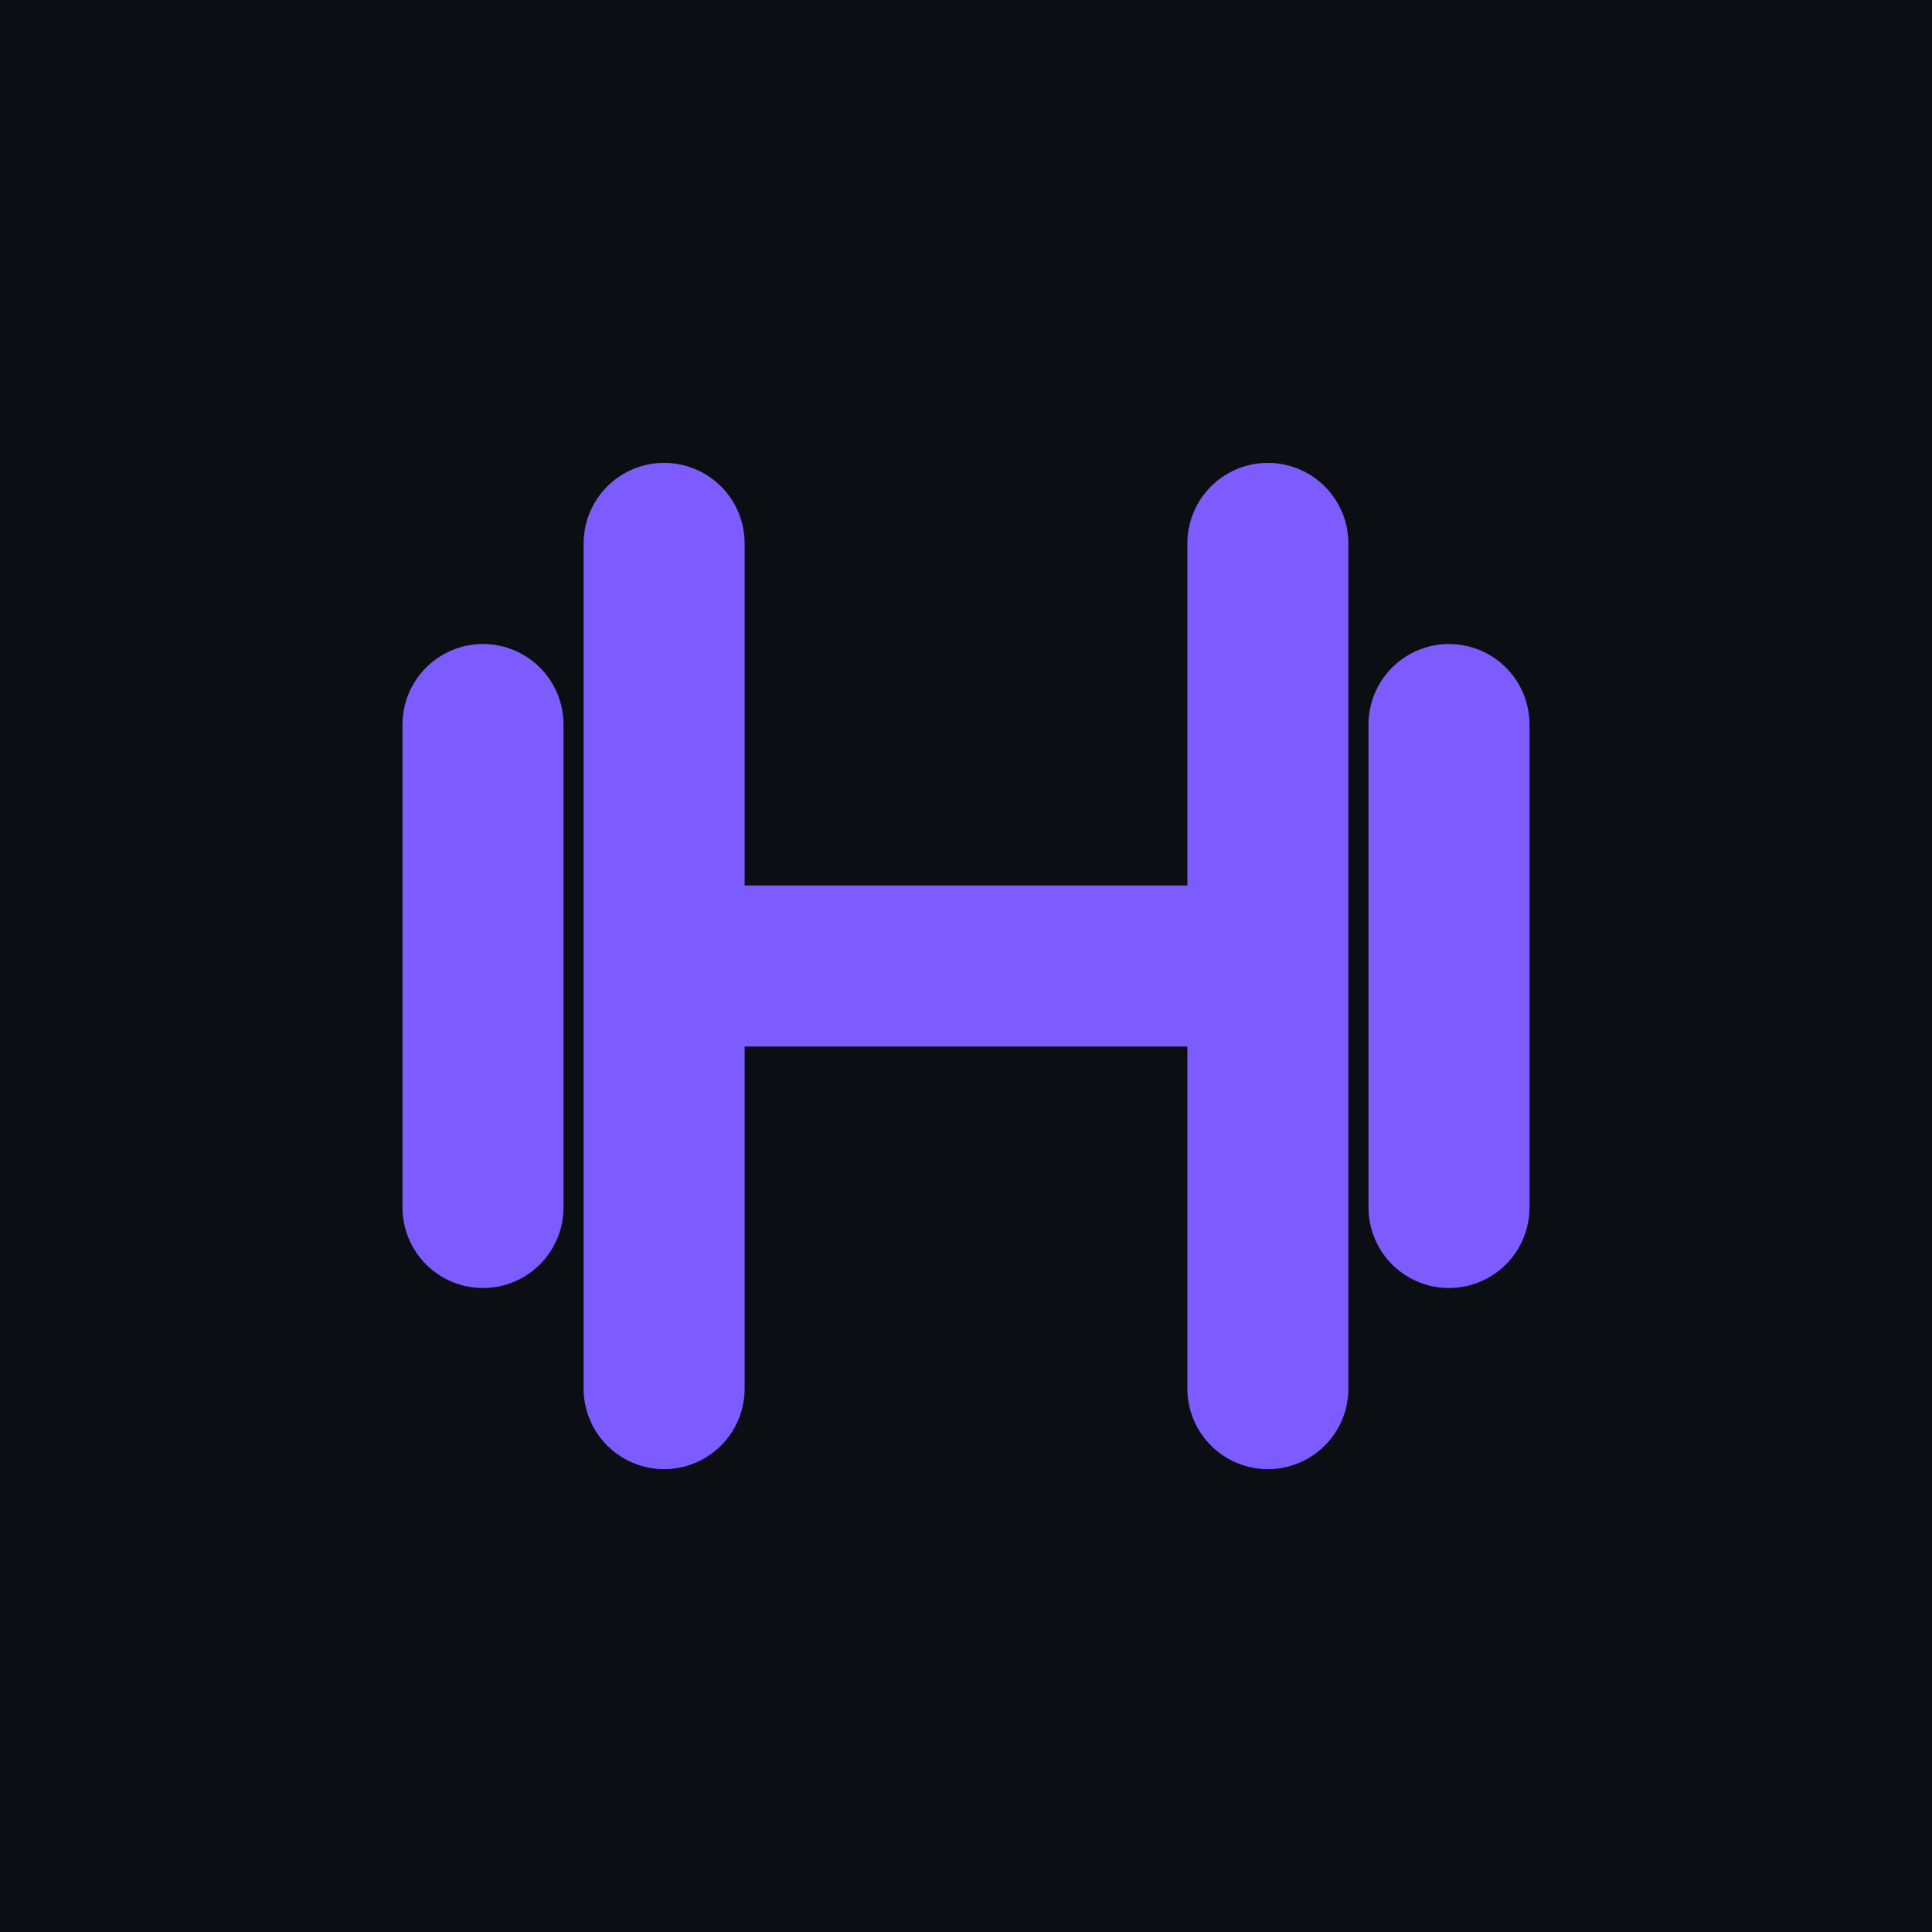
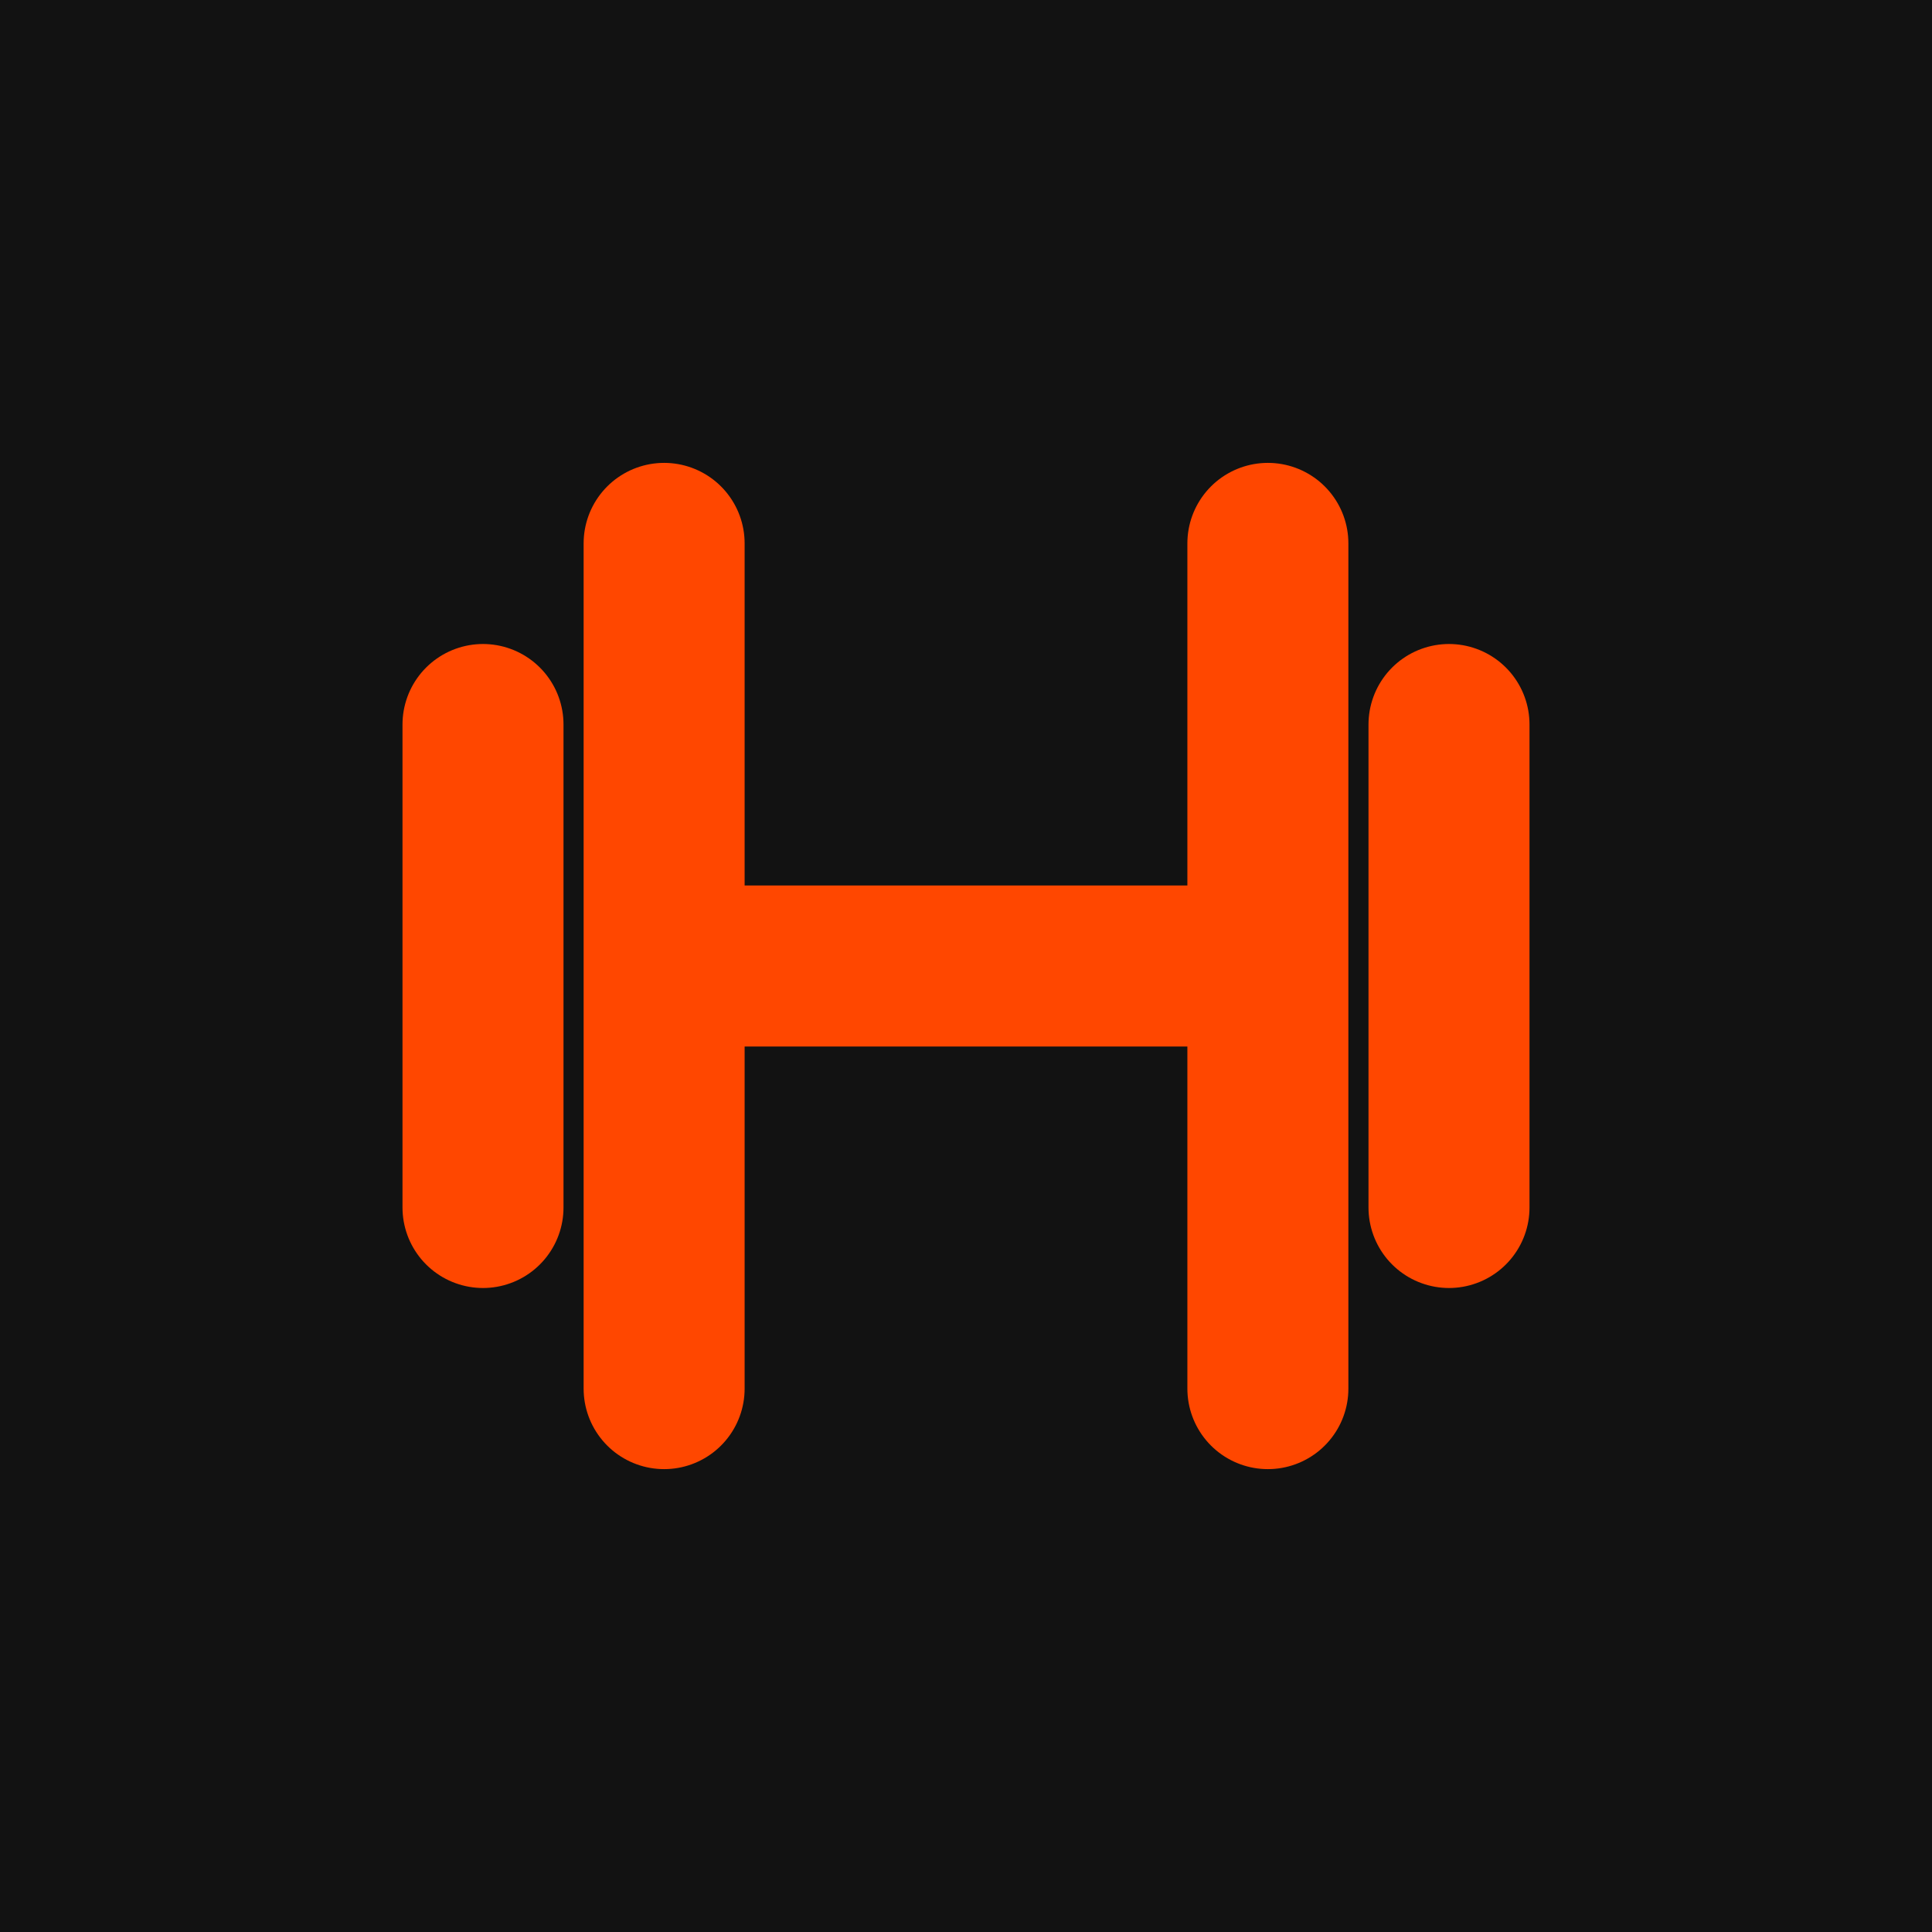
<svg xmlns="http://www.w3.org/2000/svg" viewBox="0 0 192 192">
-   <rect width="192" height="192" fill="#0b0f14" />
-   <path d="M48 72v48M66 54v84M126 54v84M144 72v48M66 96h60" stroke="#7c5cff" stroke-width="16" stroke-linecap="round" />
+   <rect width="192" height="192" fill="#121212" />
+   <path d="M48 72v48M66 54v84M126 54v84M144 72v48M66 96h60" stroke="#ff4700" stroke-width="16" stroke-linecap="round" />
</svg>
